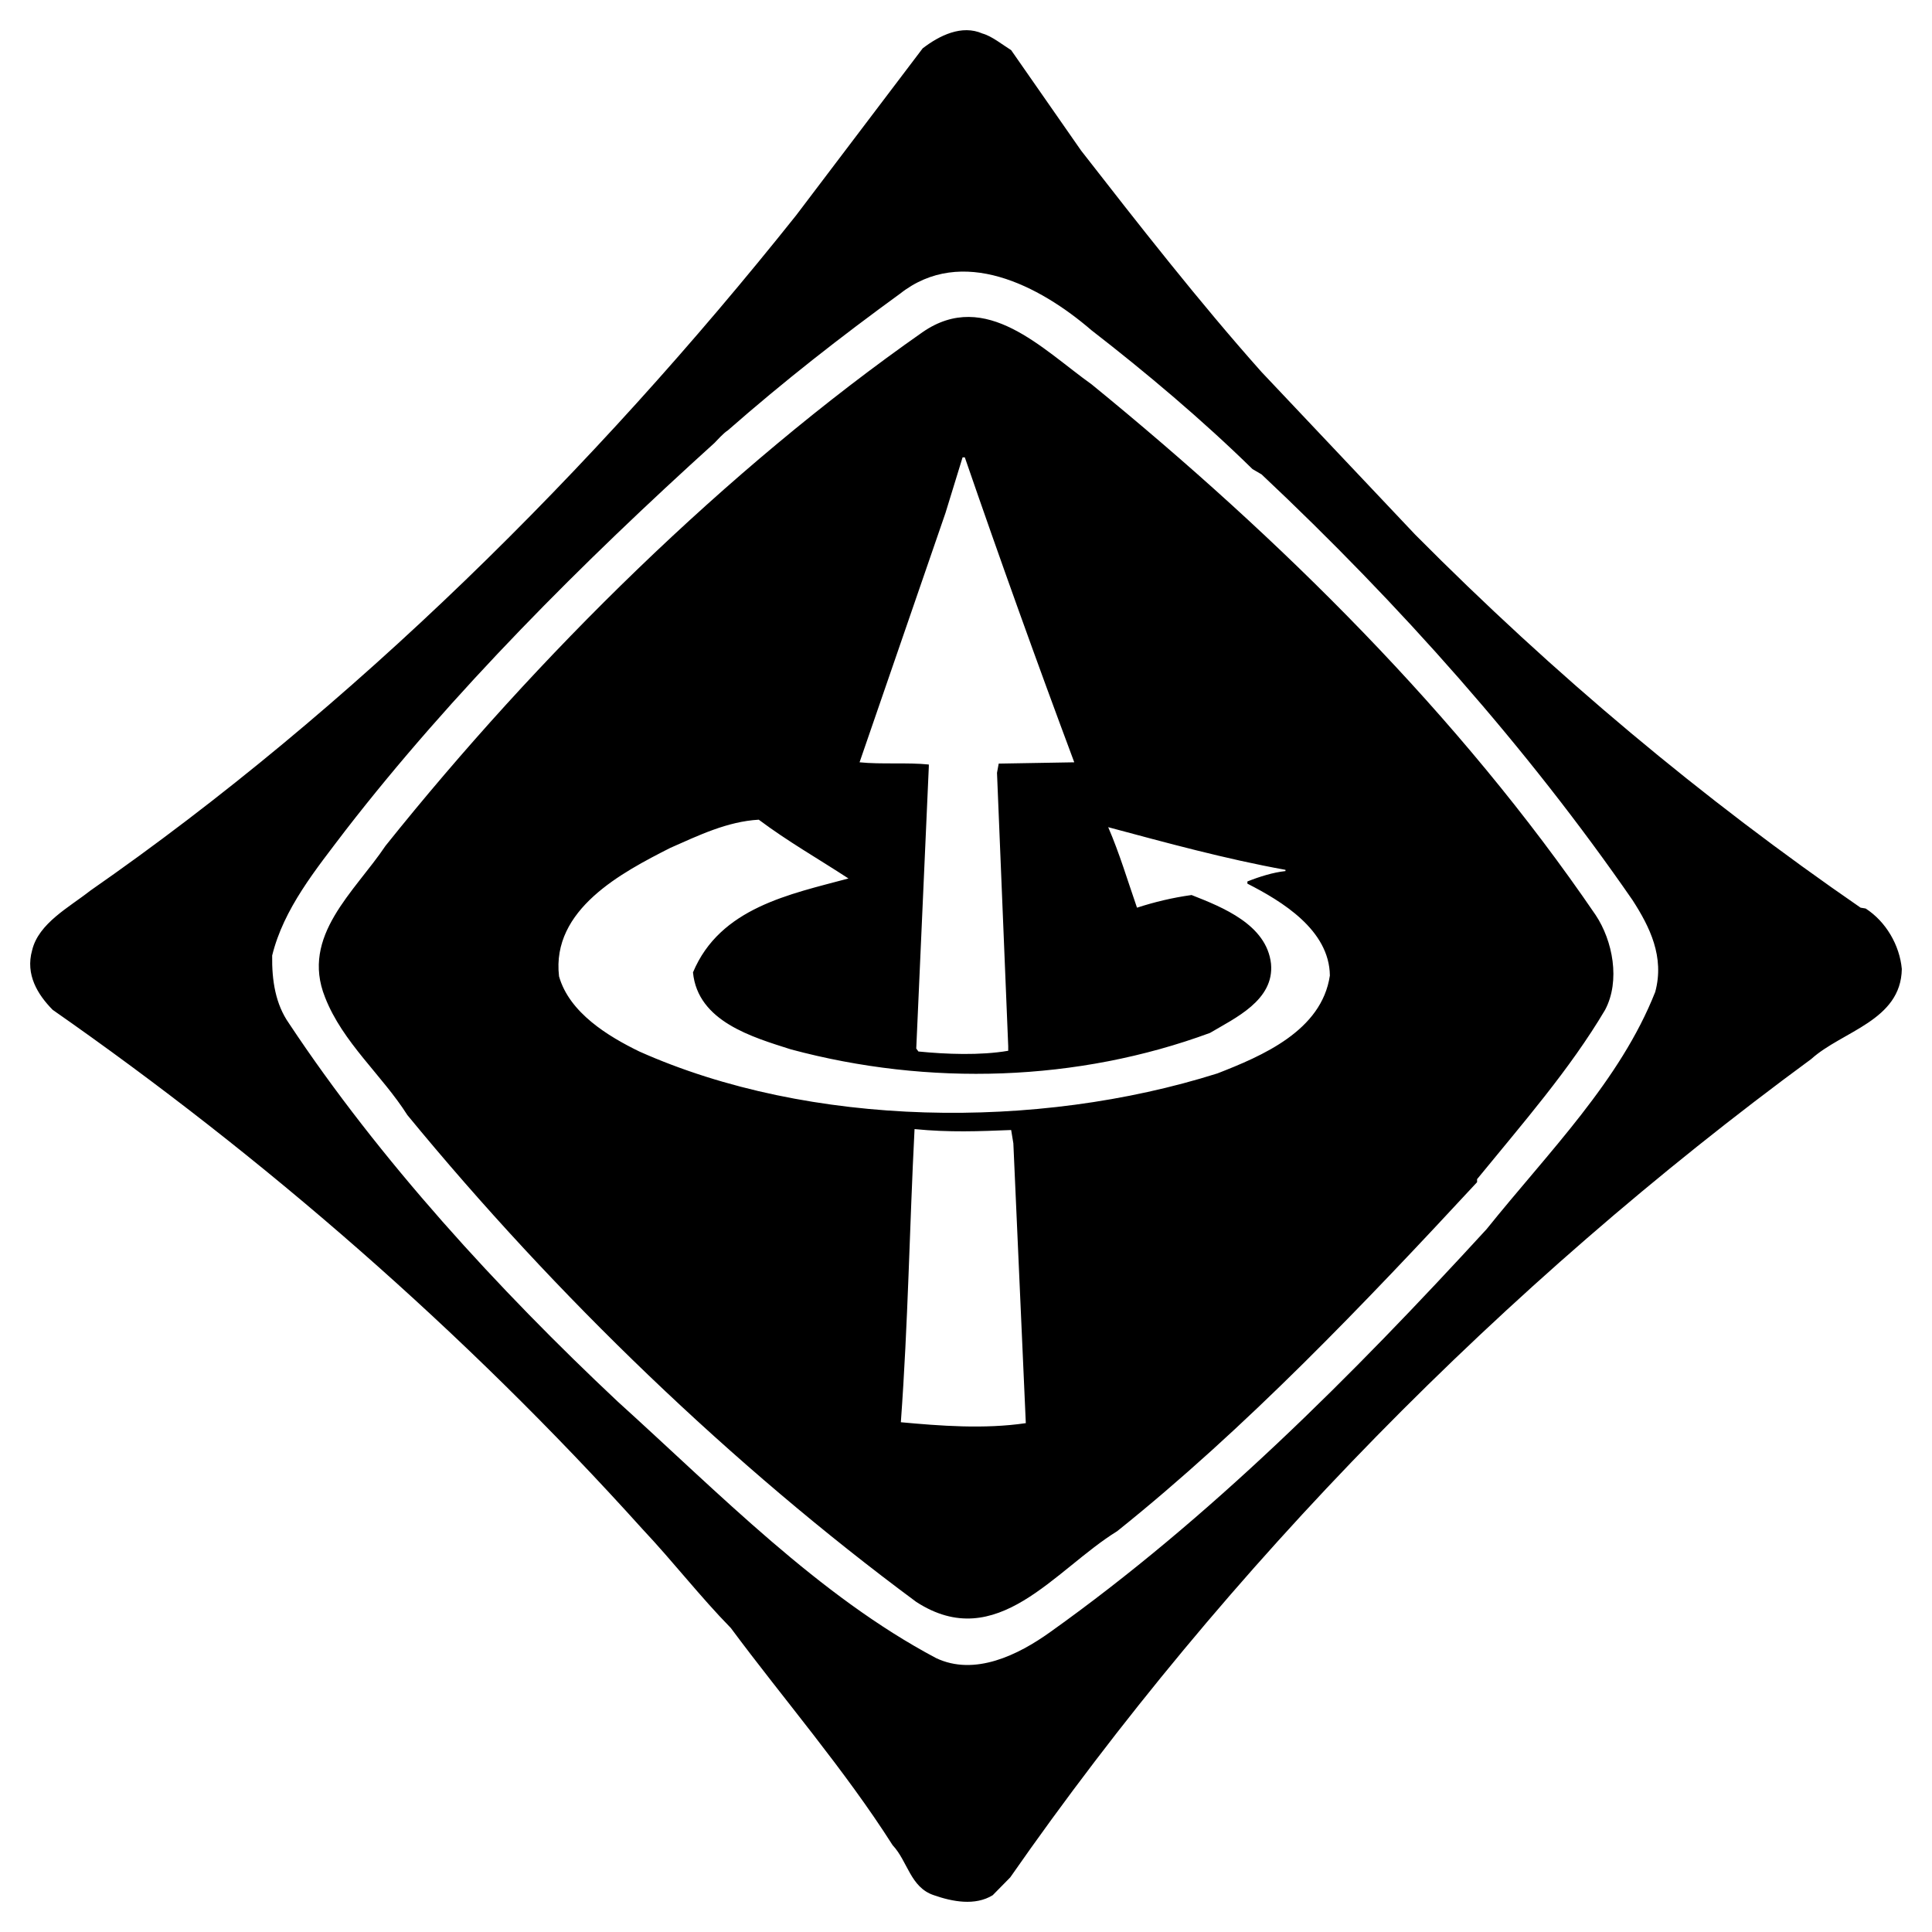
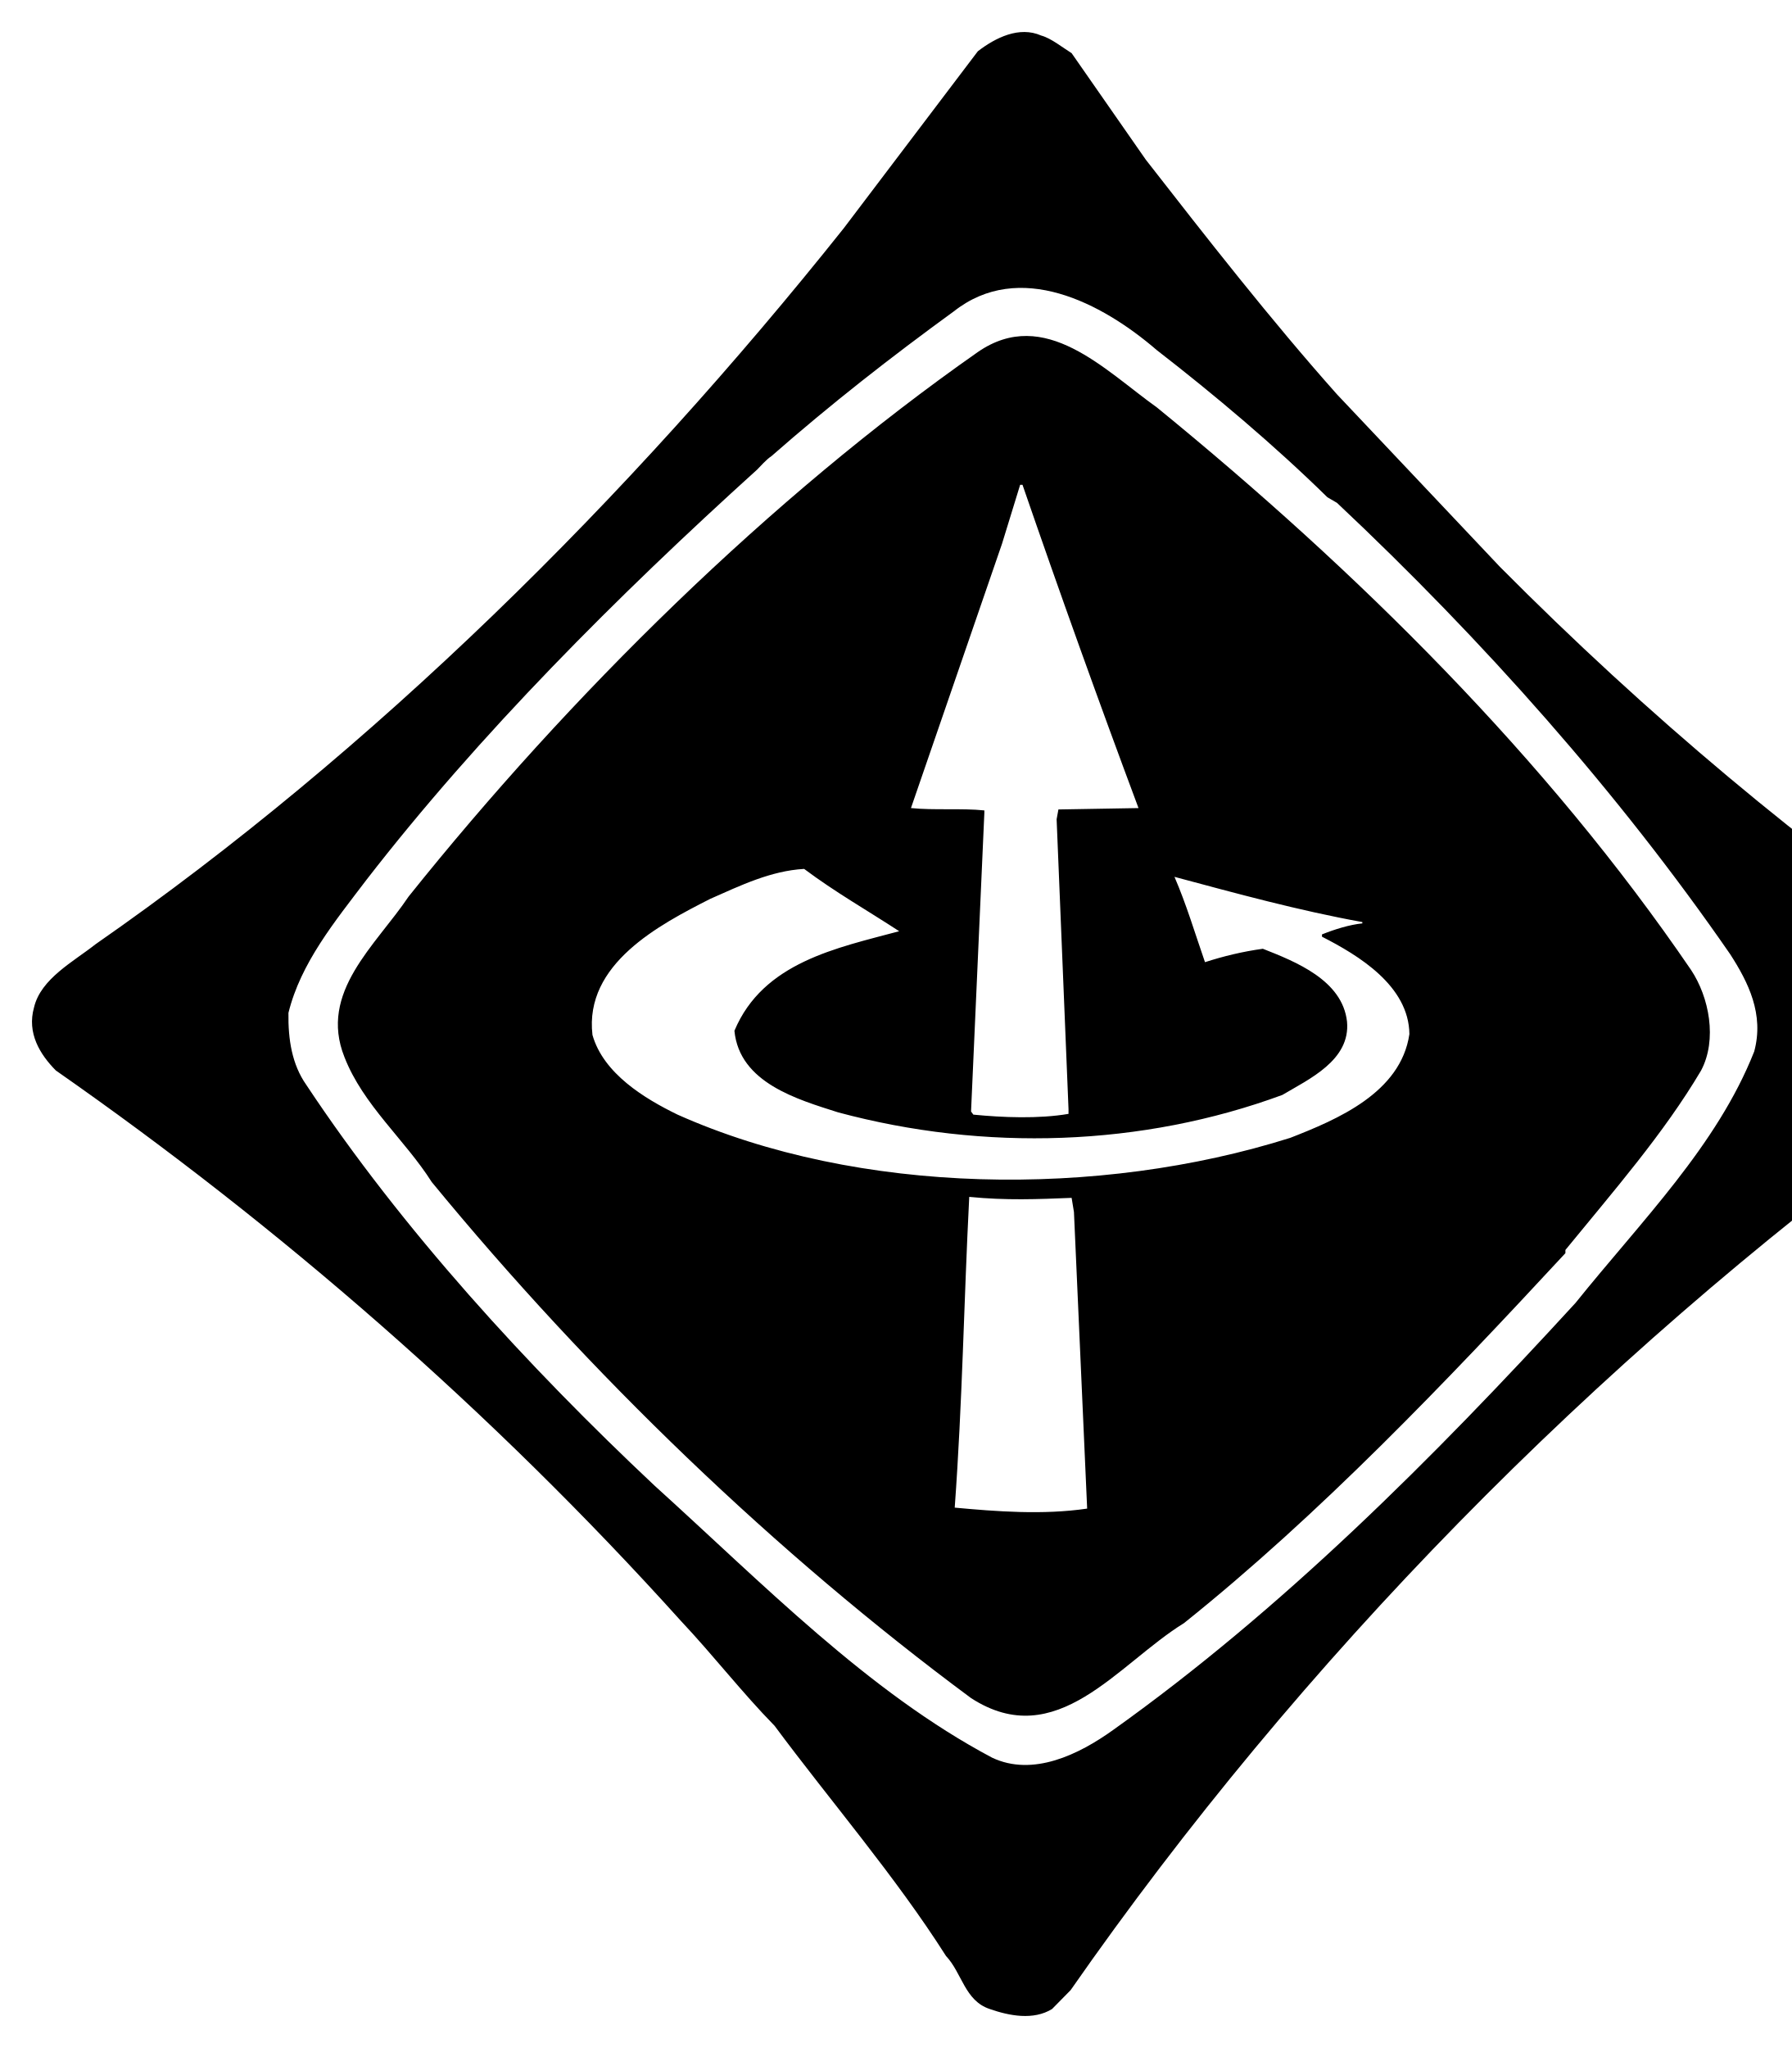
- <svg xmlns="http://www.w3.org/2000/svg" height="512" viewBox="0 0 512 512" width="512">
+ <svg xmlns="http://www.w3.org/2000/svg" viewBox="0 0 448 512">
  <path d="m494.415 240.764-1.337-.22c-42.005-28.95-81.141-61.694-118.013-98.837l-40.746-43.126c-16.508-18.539-32.548-39.078-47.81-58.668l-18.544-26.624c-2.273-1.403-5.107-3.727-7.618-4.407-5.469-2.402-11.366.503-15.829 3.932l-33.556 44.279c-53.832 67.548-117.556 130.624-187.078 178.972-5.5 4.351-13.669 8.597-15.37 15.769-1.825 6.449 1.49 11.772 5.444 15.782 55.672 38.852 108.899 84.976 156.275 137.576 8.409 8.951 15.227 17.853 23.455 26.258 13.857 18.682 30.134 37.512 42.873 57.554 3.995 4.229 4.679 11.184 10.926 13.246 4.89 1.715 10.926 2.879 15.593 0l4.638-4.719c57.604-82.677 130.659-156.93 212.283-216.88 8.171-7.392 23.777-10.143 24-23.862-.583-6.33-4.22-12.566-9.585-16.024zm-55.765 22.117c-9.296 23.544-28.183 42.311-44.698 62.871-35.73 38.965-73.42 76.669-115.613 106.746-8.533 6.116-20.046 11.764-30.274 6.91-31.058-16.47-57.247-43.452-84.429-68.037-31.527-29.616-63.163-64.102-87.058-100.175-3.553-5.061-4.553-11.305-4.45-17.98 3.071-12.452 11.492-22.7 19.46-33.196 28.233-36.457 62.816-71.035 97.741-102.621.804-.808 2.294-2.53 3.561-3.352 14.996-13.141 29.896-24.771 45.615-36.201 16.376-12.913 36.983-2.19 50.761 9.686 14.432 11.177 29.464 23.841 42.656 36.783l2.399 1.396c36.537 34.344 70.469 72.515 98.342 112.869 4.52 7.023 8.513 14.984 5.987 24.302zm-15.801-20.411c-36.073-52.883-83.417-99.714-133.583-140.629-12.976-9.234-28.001-25.395-44.747-13.834-52.001 36.406-102.05 85.782-142.348 136.136-8.205 12.232-22.545 23.883-16.039 40.127 4.658 11.991 15.124 20.658 21.824 31.232 39.521 48.101 86.143 92.948 134.862 129.021 21.398 13.855 36.648-8.511 53.26-18.753 34.038-27.243 65.536-60.312 95.364-92.48v-.798c11.962-14.649 24.581-29.072 33.933-44.876 4.078-7.724 2.023-18.319-2.525-25.146zm-172.294-106.511 4.541-14.762h.587c9.331 27.074 19.02 54.083 29.008 80.822l-20.026.345-.449 2.452 2.974 72.473v1.177c-7.421 1.281-16.515.913-23.798.191l-.575-.785 3.33-74.72v-.547c-5.597-.589-12.654 0-18.354-.589l22.762-66.058zm-11.821 240.949c1.938-26.599 2.273-51.156 3.631-77.689 9.22.921 17.186.582 25.602.247l.581 3.53 3.302 74.153c-11.055 1.629-22.75.716-33.116-.241zm83.884-92.439c-47.804 15.088-107.913 14.399-153.191-5.812-8.192-3.983-18.544-10.241-21.278-19.927-2.071-17.739 16.711-27.541 29.477-34.026 7.512-3.317 15.124-7.01 23.455-7.477 7.717 5.783 15.81 10.381 23.769 15.578-15.488 4.167-34.032 7.739-41.201 24.89 1.252 13.032 15.829 17.172 25.93 20.396 36.569 9.829 76.022 8.568 111.087-4.359 6.609-3.932 17.075-8.654 16.165-18.34-1.161-10.363-12.869-14.975-21.047-18.2-5.028.693-9.806 1.842-14.467 3.352-2.49-7.165-4.644-14.437-7.632-21.332 15.508 4.154 30.967 8.399 46.978 11.305v.327c-3.282.348-6.925 1.489-10.093 2.757v.574c9.087 4.636 21.733 12.255 21.859 24.358-2.164 14.649-18.009 21.33-29.81 25.937z" stroke-width=".078" />
</svg>
